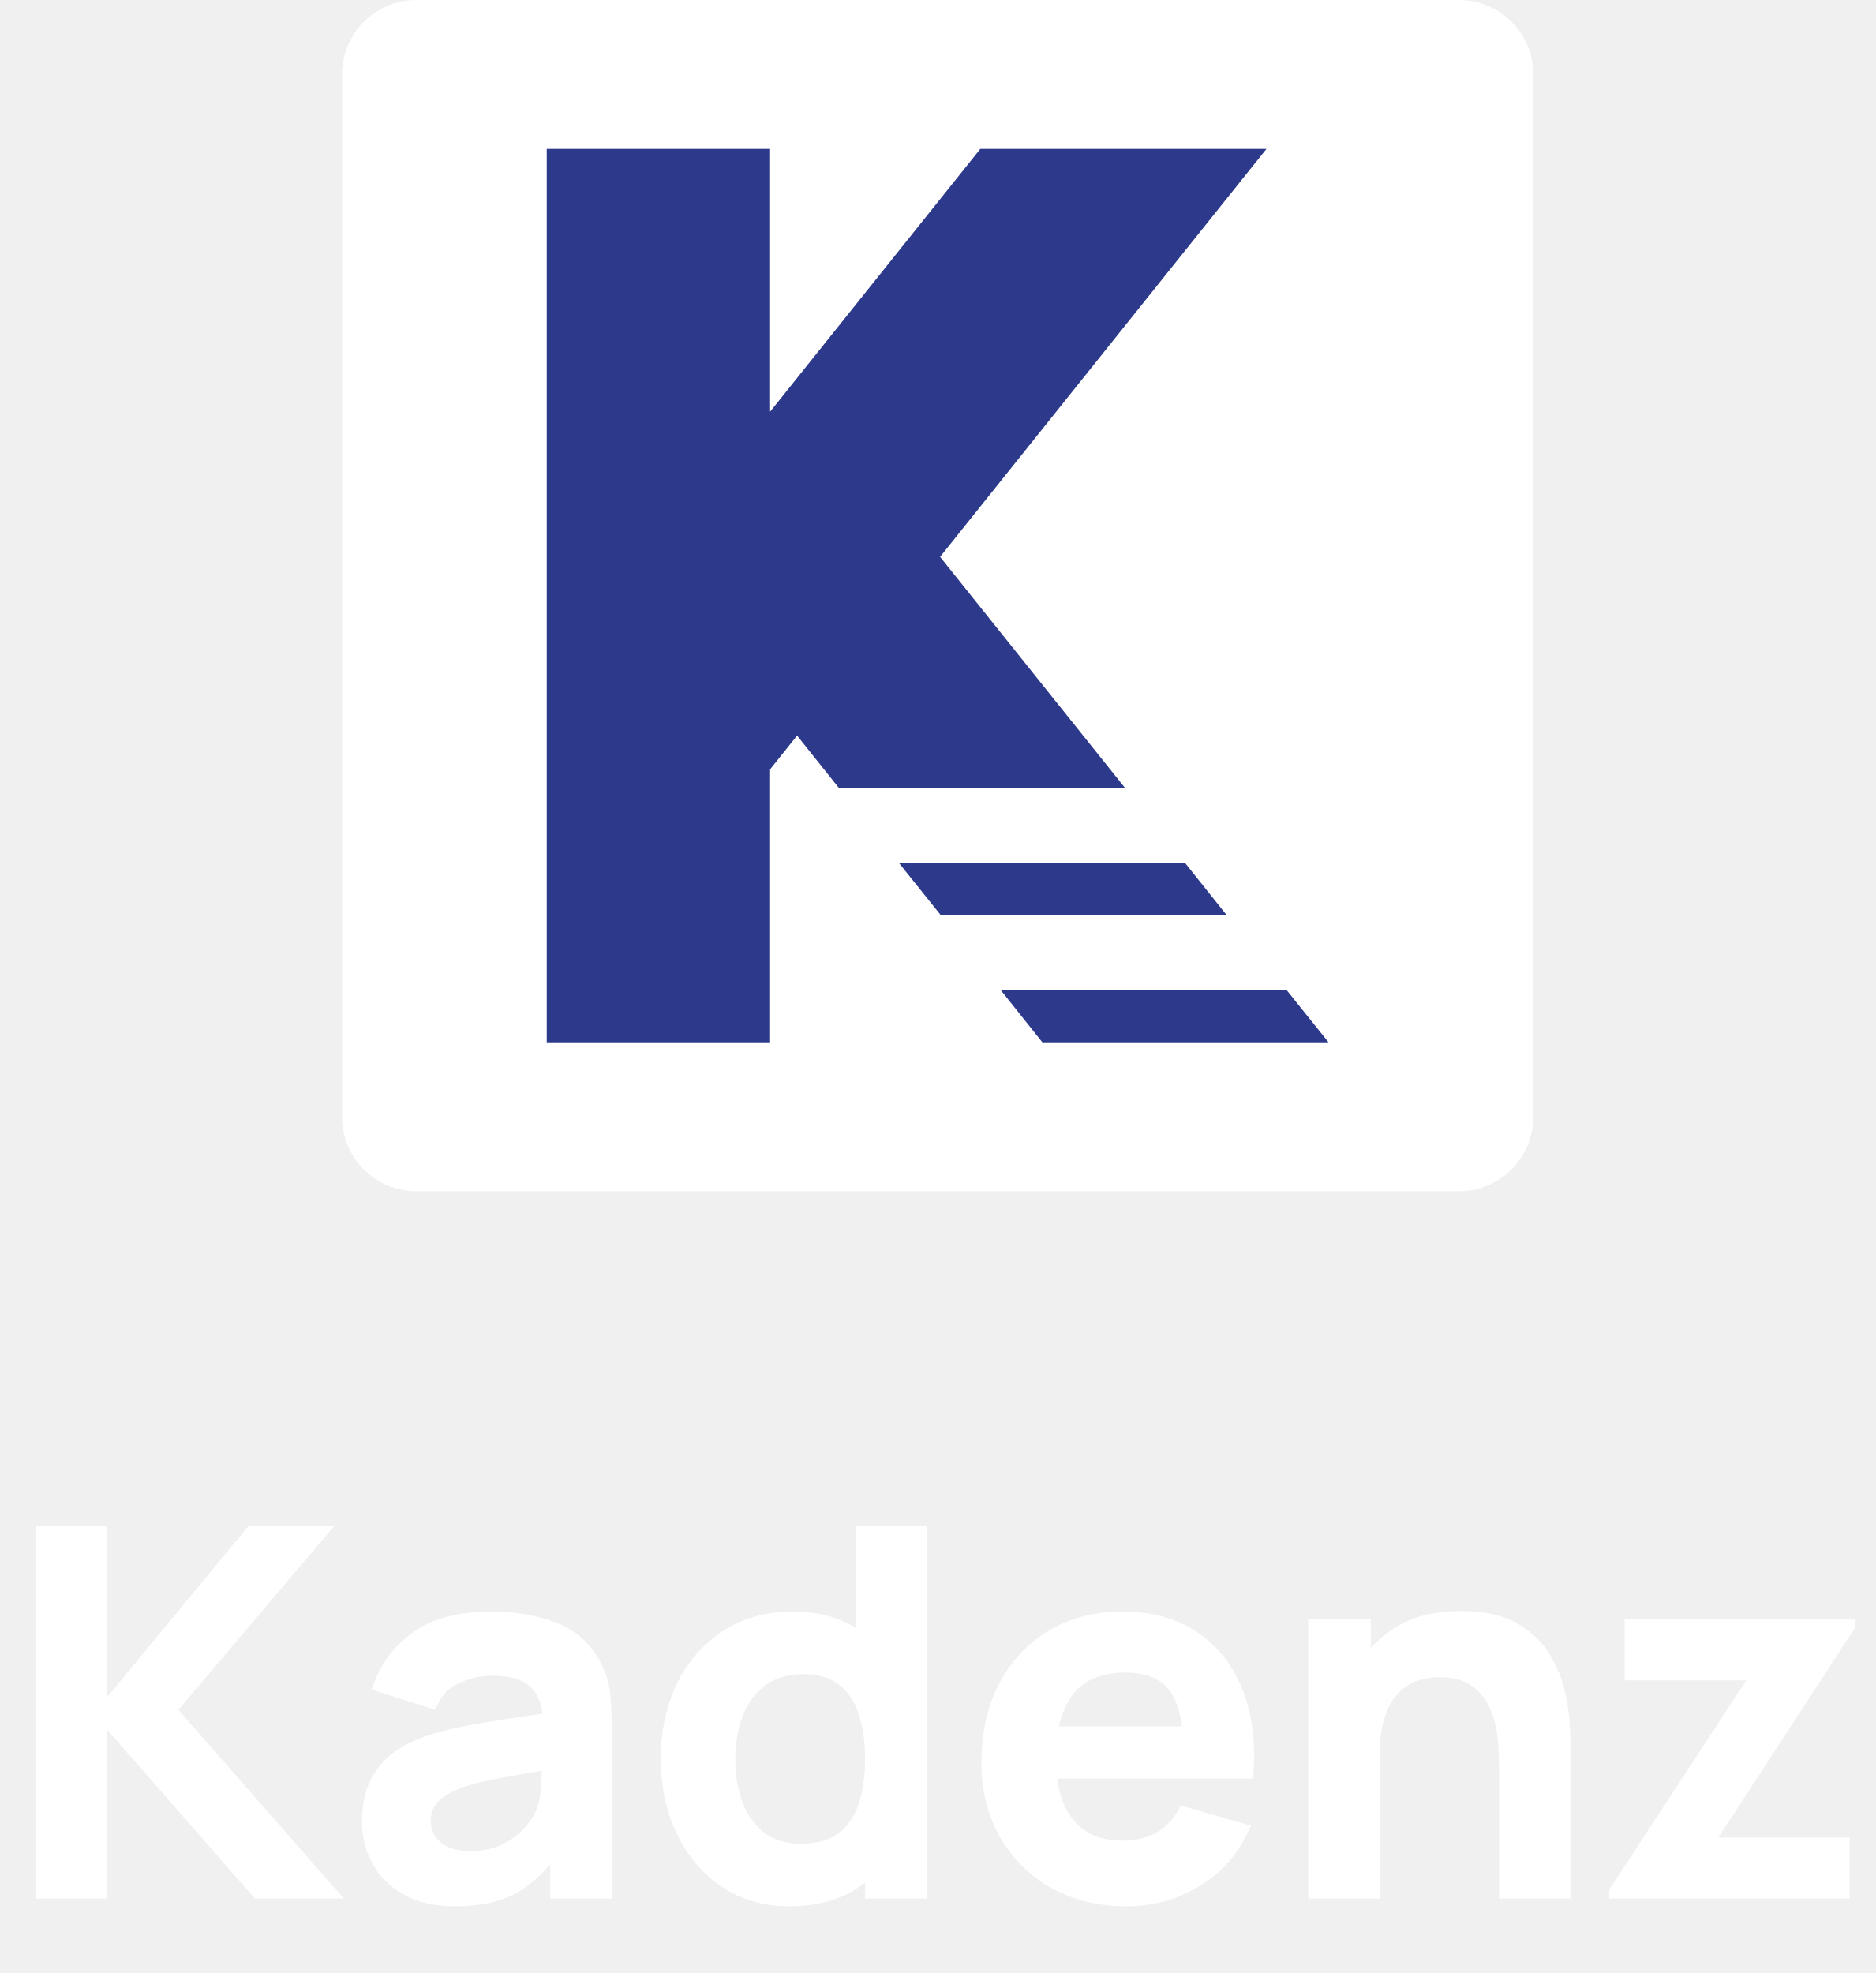
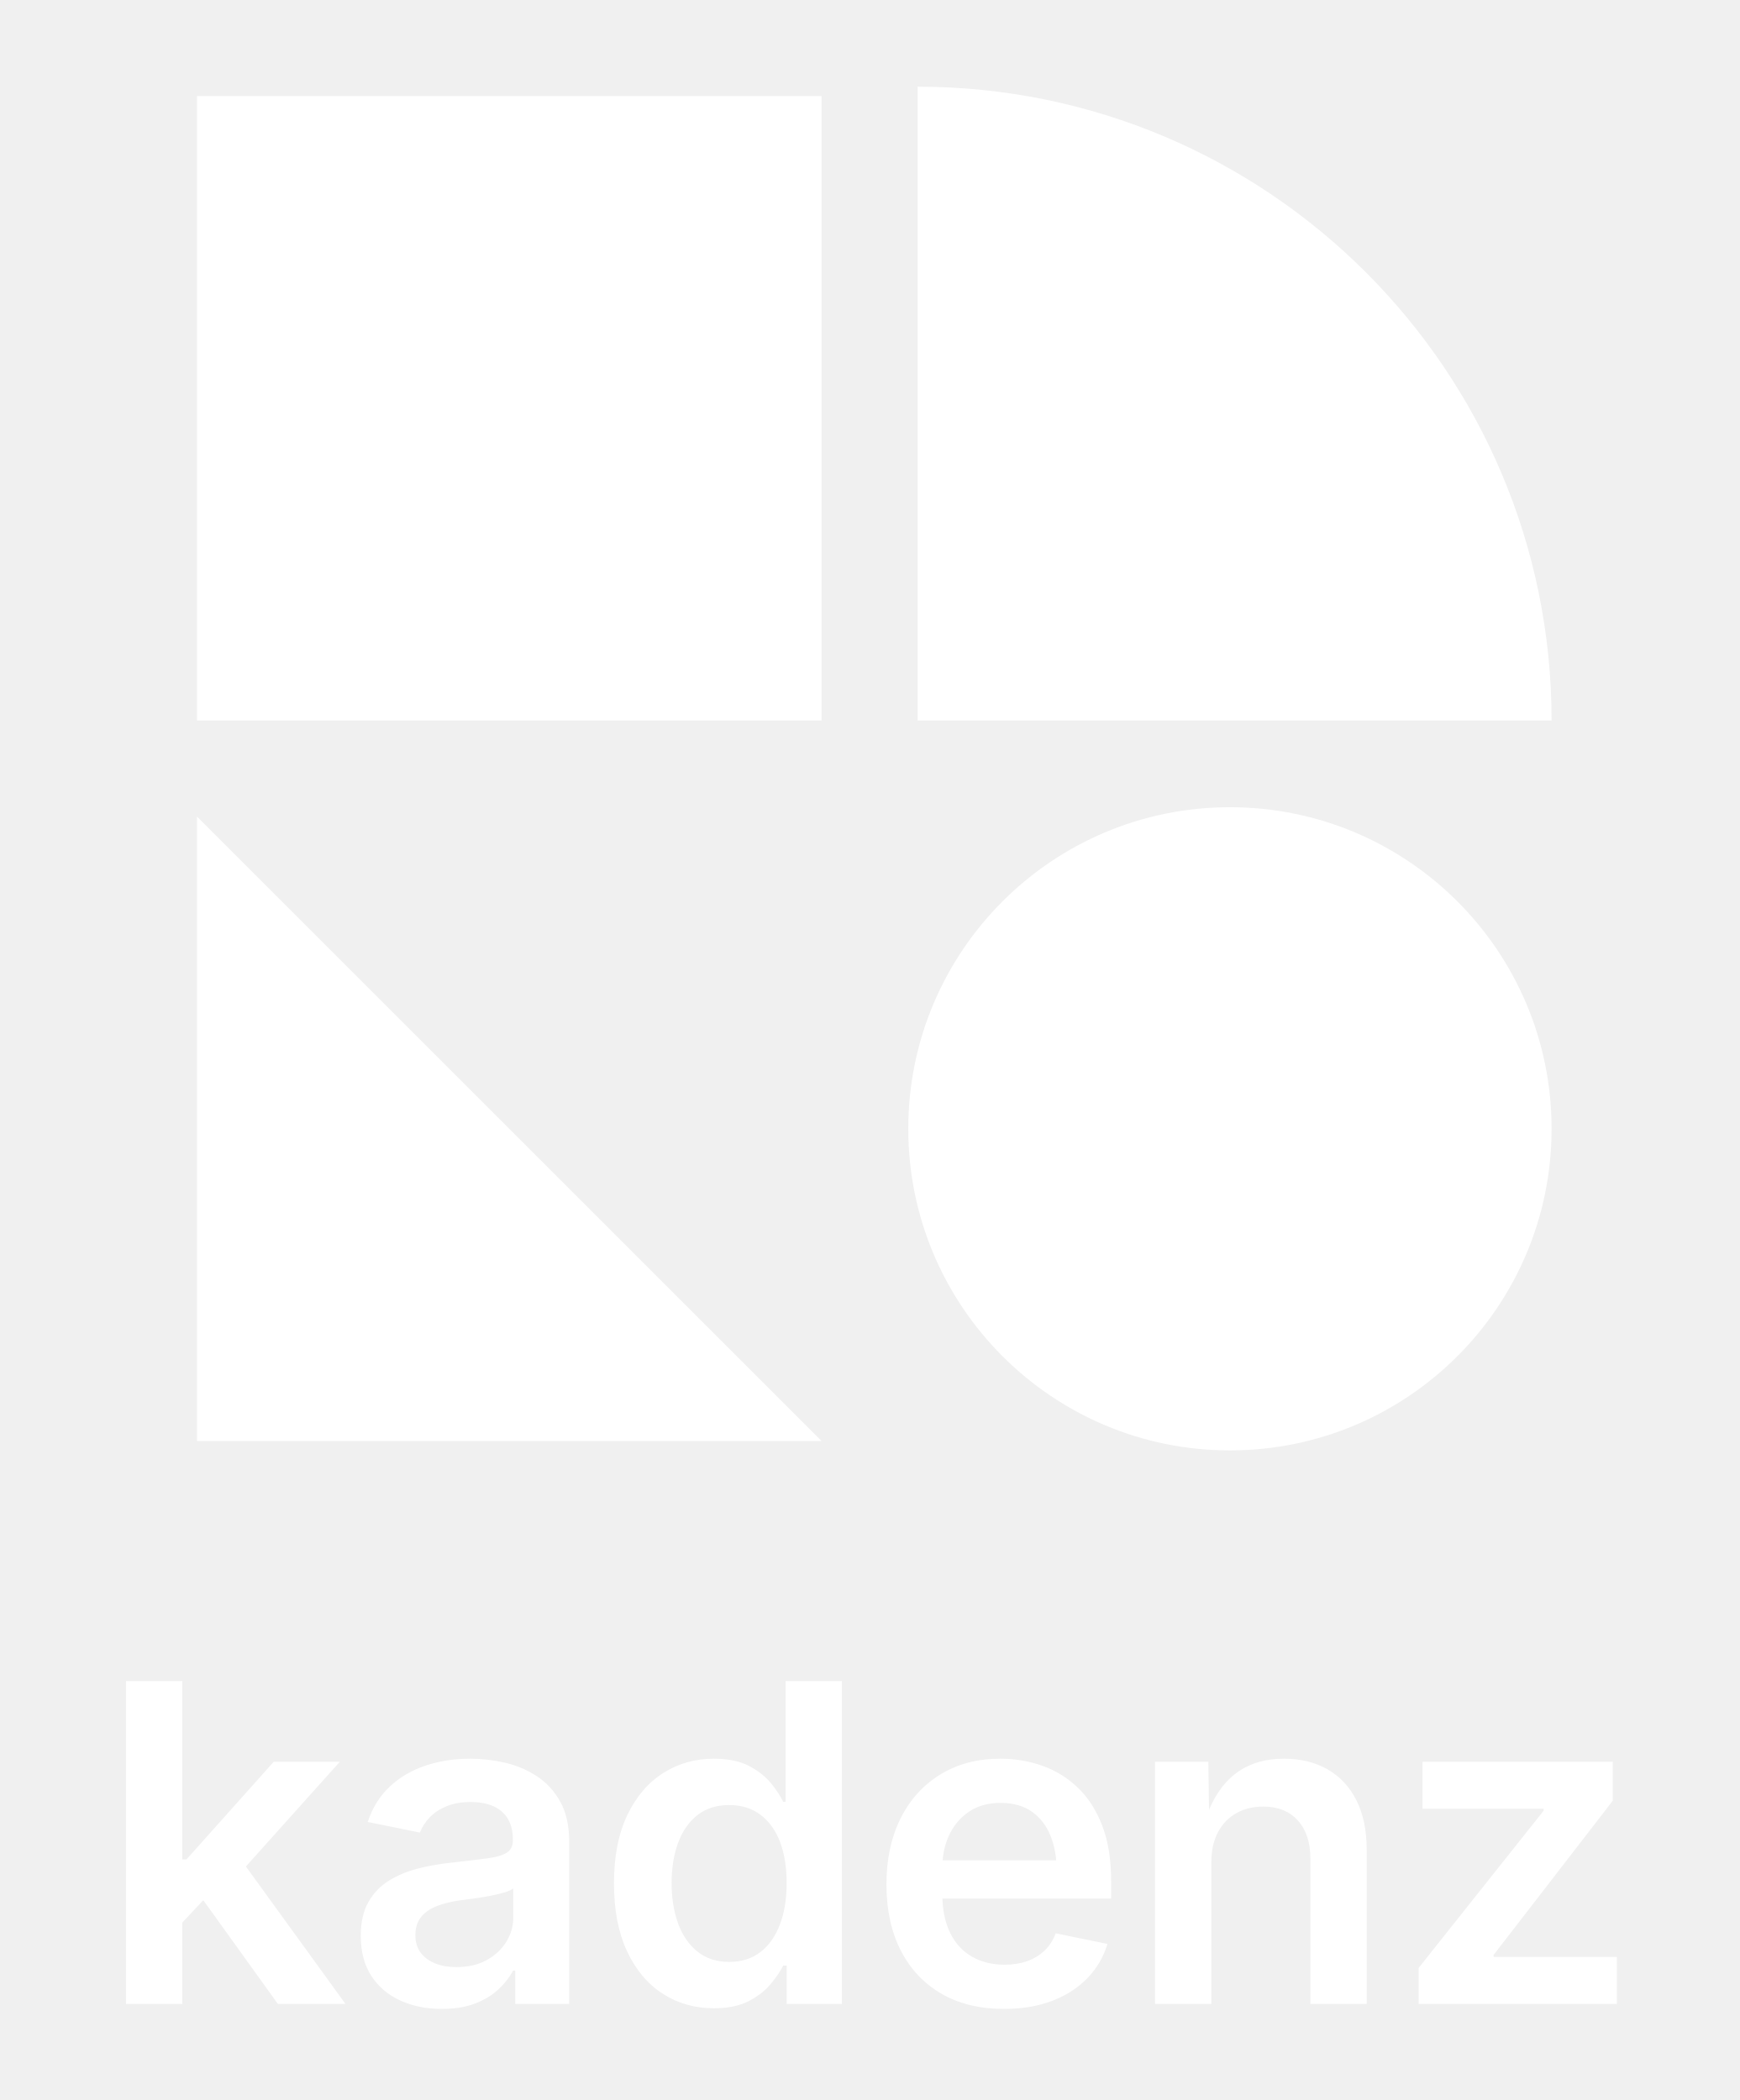
- <svg xmlns="http://www.w3.org/2000/svg" viewBox="0 0 100.75 106.00" role="img" aria-label="Kadenz">
-   <rect x="18.375" y="0" width="64" height="64" rx="4.00" fill="#ffffff" />
-   <path fill="#2d3a8c" transform="translate(16.04 0.00) scale(1.3333)" d="M10.00 6.00 L19.00 6.00 L19.00 42.00 L10.00 42.00 Z M17.00 19.09 L27.47 6.00 L39.00 6.00 L17.00 33.50 Z M18.09 27.14 L23.85 19.94 L33.31 31.76 L21.78 31.76 Z M24.18 34.76 L35.71 34.76 L37.40 36.88 L25.88 36.88 Z M28.28 39.88 L39.80 39.88 L41.50 42.00 L29.97 42.00 Z" />
-   <path fill="#ffffff" transform="translate(0.00 102.00) scale(0.01389)" d="M140 0V-1440H412V-776L960 -1440H1292L690 -730L1330 0H986L412 -656V0ZM1760 30Q1644 30 1563.5 -14.5Q1483 -59 1441.5 -133.5Q1400 -208 1400 -298Q1400 -373 1423.0 -435.0Q1446 -497 1497.5 -544.5Q1549 -592 1636 -624Q1696 -646 1779.0 -663.0Q1862 -680 1967.0 -695.5Q2072 -711 2198 -730L2100 -676Q2100 -772 2054.0 -817.0Q2008 -862 1900 -862Q1840 -862 1775.0 -833.0Q1710 -804 1684 -730L1438 -808Q1479 -942 1592.0 -1026.0Q1705 -1110 1900 -1110Q2043 -1110 2154.0 -1066.0Q2265 -1022 2322 -914Q2354 -854 2360.0 -794.0Q2366 -734 2366 -660V0H2128V-222L2162 -176Q2083 -67 1991.5 -18.5Q1900 30 1760 30ZM1818 -184Q1893 -184 1944.5 -210.5Q1996 -237 2026.5 -271.0Q2057 -305 2068 -328Q2089 -372 2092.5 -430.5Q2096 -489 2096 -528L2176 -508Q2055 -488 1980.0 -474.5Q1905 -461 1859.0 -450.0Q1813 -439 1778 -426Q1738 -410 1713.5 -391.5Q1689 -373 1677.5 -351.0Q1666 -329 1666 -302Q1666 -265 1684.5 -238.5Q1703 -212 1737.0 -198.0Q1771 -184 1818 -184ZM3054 30Q2905 30 2793.0 -45.0Q2681 -120 2618.5 -249.0Q2556 -378 2556 -540Q2556 -705 2619.5 -833.5Q2683 -962 2798.0 -1036.0Q2913 -1110 3068 -1110Q3222 -1110 3327.0 -1035.0Q3432 -960 3486.0 -831.0Q3540 -702 3540 -540Q3540 -378 3485.5 -249.0Q3431 -120 3323.0 -45.0Q3215 30 3054 30ZM3098 -212Q3189 -212 3243.5 -253.0Q3298 -294 3322.0 -368.0Q3346 -442 3346 -540Q3346 -638 3322.0 -712.0Q3298 -786 3245.5 -827.0Q3193 -868 3108 -868Q3017 -868 2958.5 -823.5Q2900 -779 2872.0 -704.5Q2844 -630 2844 -540Q2844 -449 2871.0 -374.5Q2898 -300 2954.0 -256.0Q3010 -212 3098 -212ZM3346 0V-740H3312V-1440H3586V0ZM4358 30Q4192 30 4065.5 -41.5Q3939 -113 3867.5 -238.5Q3796 -364 3796 -526Q3796 -703 3866.0 -834.0Q3936 -965 4059.0 -1037.5Q4182 -1110 4342 -1110Q4512 -1110 4631.0 -1030.0Q4750 -950 4807.0 -805.0Q4864 -660 4847 -464H4578V-564Q4578 -729 4525.5 -801.5Q4473 -874 4354 -874Q4215 -874 4149.5 -789.5Q4084 -705 4084 -540Q4084 -389 4149.5 -306.5Q4215 -224 4342 -224Q4422 -224 4479.0 -259.0Q4536 -294 4566 -360L4838 -282Q4777 -134 4645.5 -52.0Q4514 30 4358 30ZM4000 -464V-666H4716V-464ZM5798 0V-510Q5798 -547 5794.0 -604.5Q5790 -662 5769.0 -720.0Q5748 -778 5700.5 -817.0Q5653 -856 5566 -856Q5531 -856 5491.0 -845.0Q5451 -834 5416.0 -802.5Q5381 -771 5358.5 -710.0Q5336 -649 5336 -548L5180 -622Q5180 -750 5232.0 -862.0Q5284 -974 5388.5 -1043.0Q5493 -1112 5652 -1112Q5779 -1112 5859.0 -1069.0Q5939 -1026 5983.5 -960.0Q6028 -894 6047.0 -822.5Q6066 -751 6070.0 -692.0Q6074 -633 6074 -606V0ZM5060 0V-1080H5302V-722H5336V0ZM6224 0V-34L6754 -844H6284V-1080H7174V-1046L6646 -236H7154V0Z" />
+ <svg xmlns="http://www.w3.org/2000/svg" viewBox="0 0 289.6 349.75" role="img" aria-label="Kadenz">
+   <g transform="translate(16.8 0)">
+     <path fill="#FFFFFF" d="M16 16 L120 16 L120 120 L16 120 Z M136 120 L136 14.44 A105.56 105.56 0 0 1 241.56 120 Z M16 136 L120 240 L16 240 Z M134.44 188 A53.56 53.56 0 1 1 241.56 188 A53.56 53.56 0 1 1 134.44 188 Z" />
+   </g>
+   <path fill="#FFFFFF" transform="translate(16 333.75) scale(0.03608)" d="M376.0 -352V-667H417.0L820.0 -1118H1125.0L631.0 -567H577.0ZM138.0 0V-1490H398.0V0ZM839.0 0 473.0 -509 649.0 -693 1151.0 0ZM1595.52 23Q1489.52 23 1404.52 -15.5Q1319.52 -54 1270.52 -129.0Q1221.52 -204 1221.52 -314Q1221.52 -409 1257.02 -471.0Q1292.52 -533 1353.02 -570.0Q1413.52 -607 1489.52 -626.0Q1565.52 -645 1647.52 -653Q1744.52 -664 1805.52 -672.0Q1866.52 -680 1895.02 -698.0Q1923.52 -716 1923.52 -754V-759Q1923.52 -814 1901.52 -852.5Q1879.52 -891 1836.02 -911.5Q1792.52 -932 1728.52 -932Q1663.52 -932 1616.02 -912.0Q1568.52 -892 1538.52 -860.0Q1508.52 -828 1494.52 -791L1253.52 -840Q1286.52 -939 1355.52 -1003.5Q1424.52 -1068 1520.02 -1100.0Q1615.52 -1132 1727.52 -1132Q1806.52 -1132 1887.02 -1113.5Q1967.52 -1095 2034.52 -1051.0Q2101.52 -1007 2142.52 -933.0Q2183.52 -859 2183.52 -747V0H1934.52V-154H1924.52Q1899.52 -107 1856.02 -66.5Q1812.52 -26 1748.02 -1.5Q1683.52 23 1595.52 23ZM1662.52 -170Q1743.52 -170 1802.02 -202.0Q1860.52 -234 1893.02 -286.5Q1925.52 -339 1925.52 -401V-533Q1912.52 -523 1882.02 -514.0Q1851.52 -505 1814.02 -498.0Q1776.52 -491 1740.02 -486.0Q1703.52 -481 1678.52 -478Q1620.52 -470 1573.52 -452.0Q1526.52 -434 1500.02 -401.5Q1473.52 -369 1473.52 -317Q1473.52 -269 1498.02 -236.5Q1522.52 -204 1565.02 -187.0Q1607.52 -170 1662.52 -170ZM2851.04 20Q2719.04 20 2614.54 -47.5Q2510.04 -115 2450.04 -244.0Q2390.04 -373 2390.04 -557Q2390.04 -743 2451.54 -871.5Q2513.04 -1000 2617.54 -1066.0Q2722.04 -1132 2850.04 -1132Q2950.04 -1132 3013.54 -1098.5Q3077.04 -1065 3114.54 -1019.0Q3152.04 -973 3171.04 -933H3182.04V-1490H3442.04V0H3187.04V-177H3171.04Q3151.04 -137 3112.54 -91.0Q3074.04 -45 3011.04 -12.5Q2948.04 20 2851.04 20ZM2922.04 -194Q3007.04 -194 3066.04 -239.5Q3125.04 -285 3156.04 -367.0Q3187.04 -449 3187.04 -558Q3187.04 -667 3156.54 -747.5Q3126.04 -828 3066.54 -873.0Q3007.04 -918 2922.04 -918Q2834.04 -918 2775.04 -871.5Q2716.04 -825 2686.04 -743.5Q2656.04 -662 2656.04 -558Q2656.04 -454 2686.04 -371.5Q2716.04 -289 2775.54 -241.5Q2835.04 -194 2922.04 -194ZM4190.56 23Q4021.56 23 3900.06 -48.0Q3778.56 -119 3713.06 -248.0Q3647.56 -377 3647.56 -552Q3647.56 -725 3712.06 -855.0Q3776.56 -985 3895.06 -1058.5Q4013.56 -1132 4173.56 -1132Q4275.56 -1132 4368.06 -1099.0Q4460.56 -1066 4532.06 -997.0Q4603.56 -928 4644.06 -821.5Q4684.56 -715 4684.56 -568V-486H3770.56V-663H4555.56L4433.56 -611Q4433.56 -705 4404.56 -776.5Q4375.56 -848 4318.06 -888.0Q4260.56 -928 4174.56 -928Q4088.56 -928 4028.56 -887.5Q3968.56 -847 3937.06 -779.5Q3905.56 -712 3905.56 -629V-507Q3905.56 -401 3941.56 -328.0Q3977.56 -255 4042.56 -218.0Q4107.56 -181 4193.56 -181Q4250.56 -181 4297.06 -197.5Q4343.56 -214 4377.56 -246.5Q4411.56 -279 4428.56 -326L4667.56 -277Q4640.56 -187 4575.56 -119.5Q4510.56 -52 4413.06 -14.5Q4315.56 23 4190.56 23ZM5147.08 -655V0H4887.08V-1118H5133.08L5137.08 -842H5116.08Q5163.08 -987 5254.08 -1059.5Q5345.08 -1132 5482.08 -1132Q5597.08 -1132 5683.08 -1083.0Q5769.08 -1034 5816.58 -940.0Q5864.08 -846 5864.08 -711V0H5604.08V-671Q5604.08 -783 5546.08 -847.0Q5488.08 -911 5386.08 -911Q5317.08 -911 5263.08 -881.0Q5209.08 -851 5178.08 -793.5Q5147.08 -736 5147.08 -655ZM6103.6 0V-166L6680.6 -892V-901H6121.6V-1118H6999.6V-938L6449.6 -226V-217H7018.6V0Z" />
</svg>
